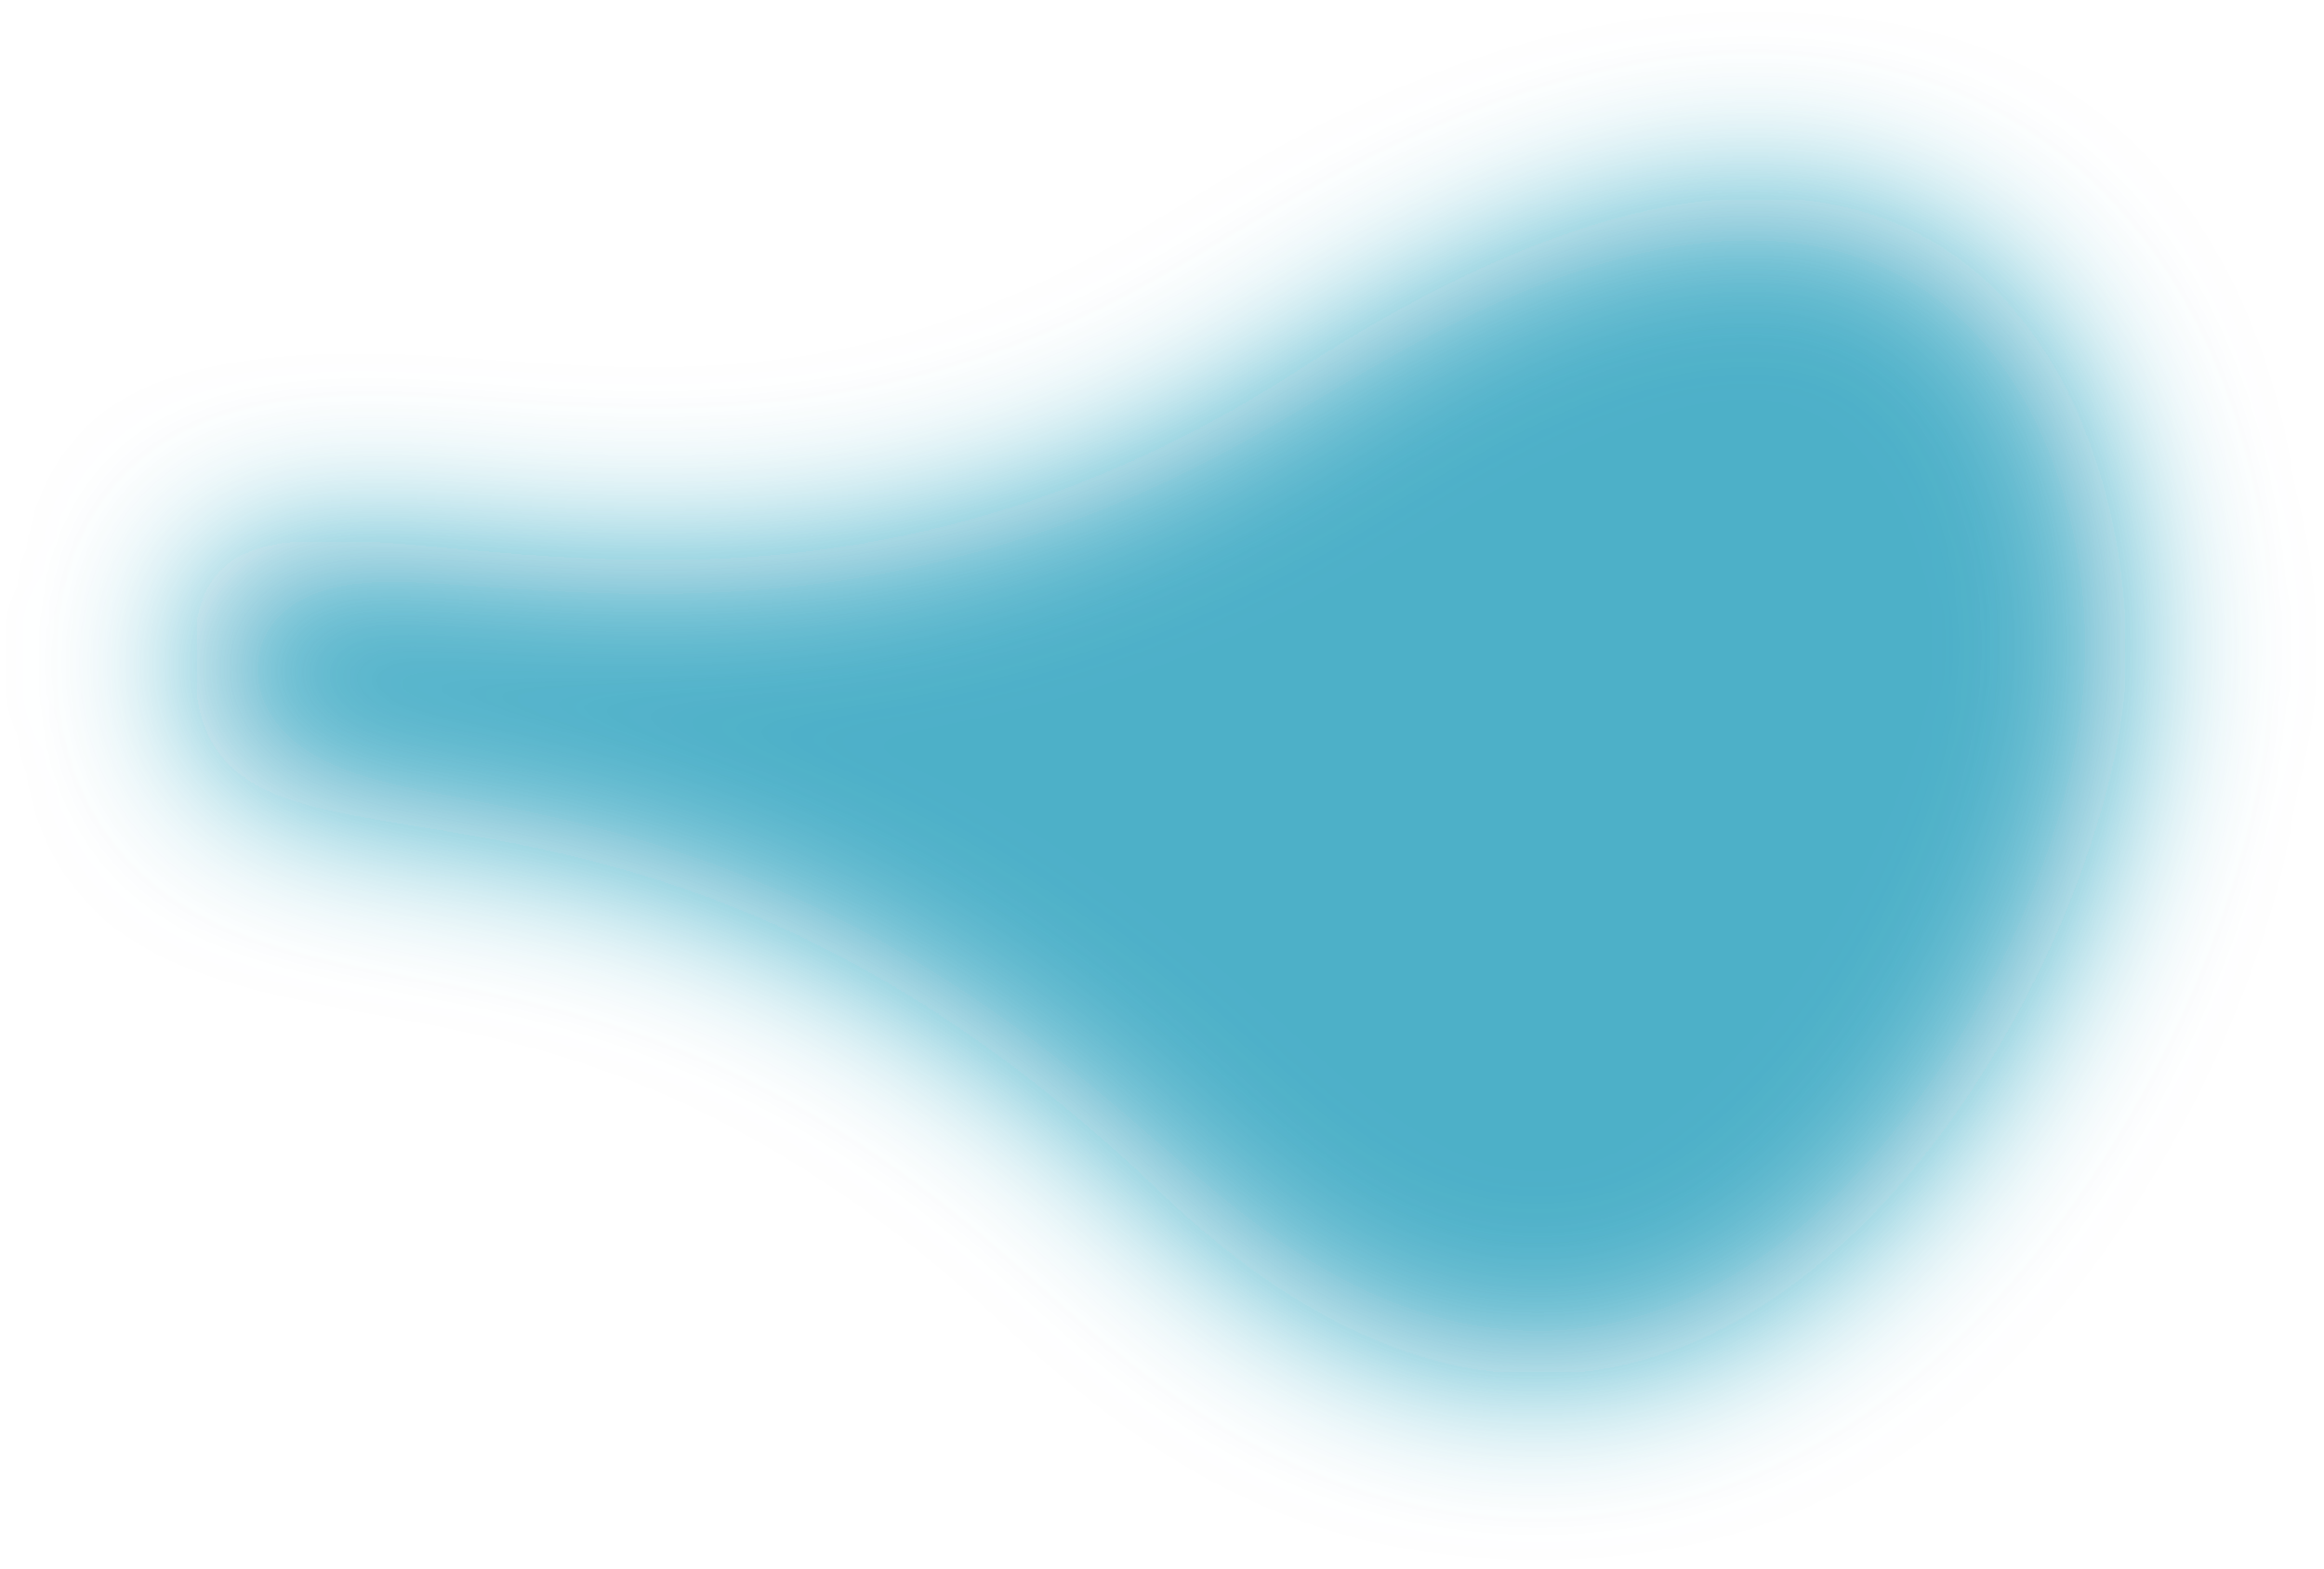
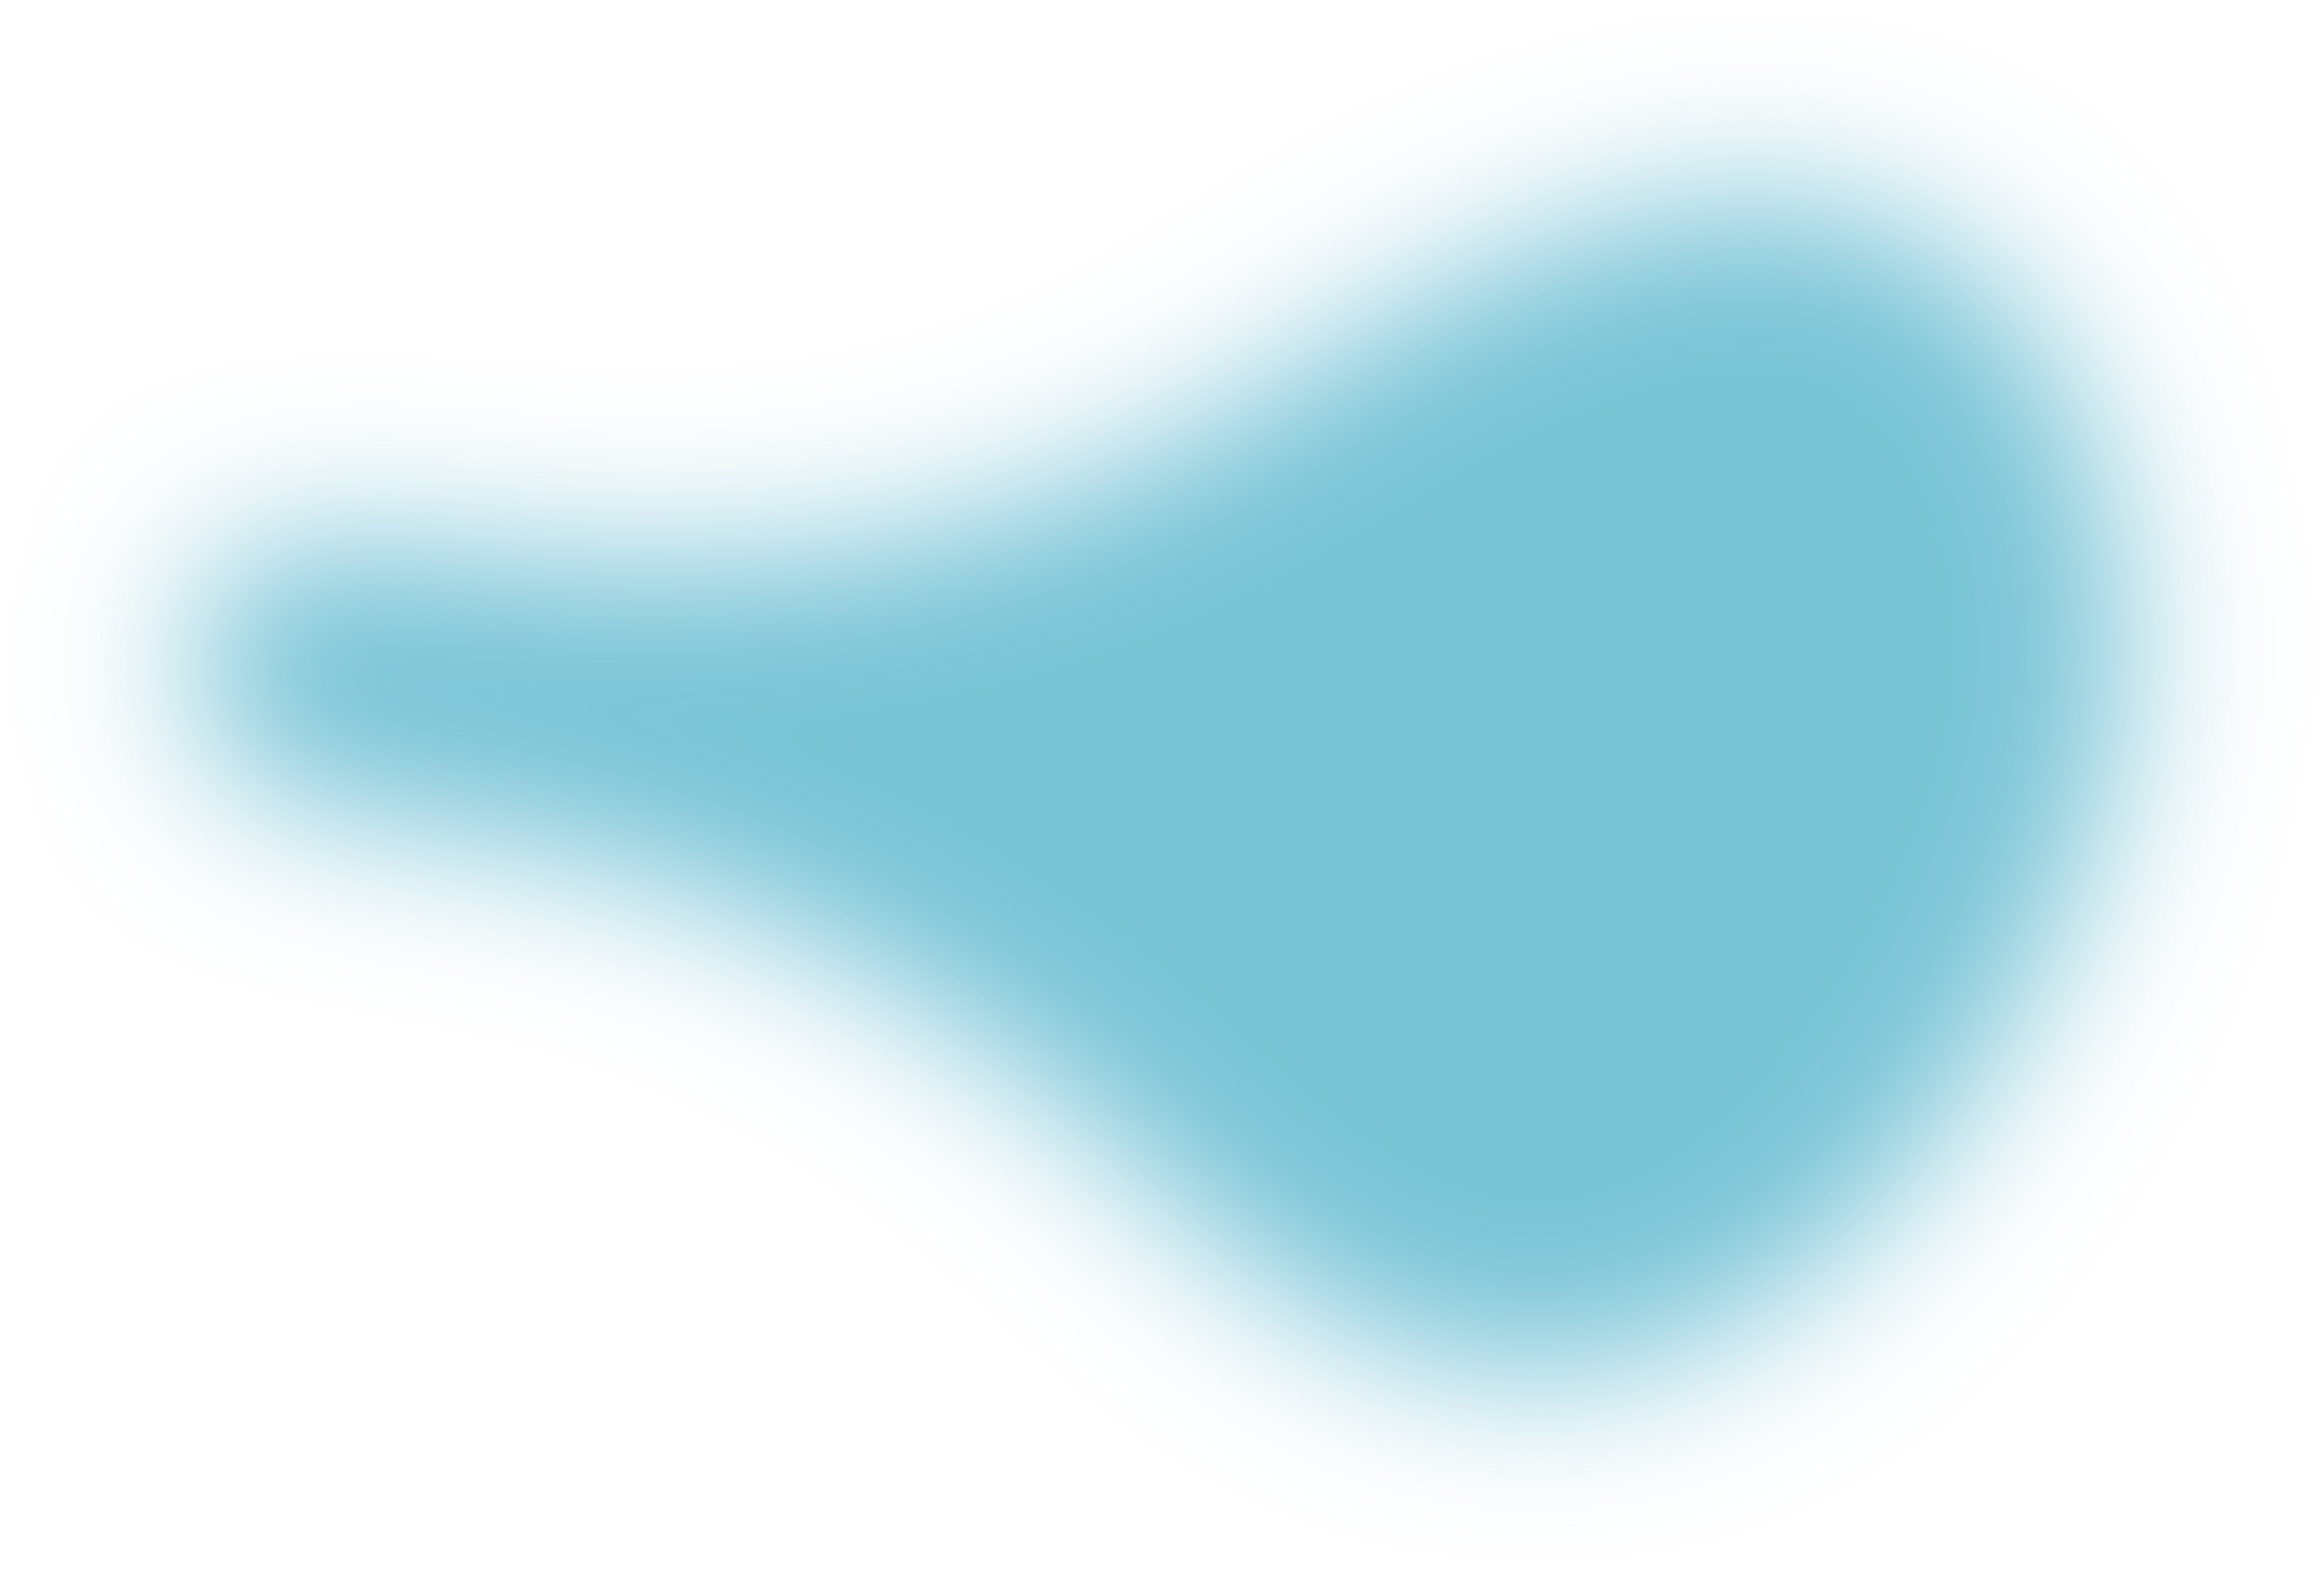
- <svg xmlns="http://www.w3.org/2000/svg" width="1453px" height="981px" viewBox="0 0 1453 981" version="1.1">
+ <svg xmlns="http://www.w3.org/2000/svg" width="1453px" height="982px" viewBox="0 0 1453 982" version="1.1">
  <defs>
    <filter x="-12.4%" y="-20.4%" width="124.9%" height="140.8%" filterUnits="objectBoundingBox" id="filter-1">
      <feGaussianBlur stdDeviation="50" in="SourceGraphic" />
    </filter>
  </defs>
-   <g id="Page-1" stroke="none" stroke-width="1" fill="none" fill-rule="evenodd" opacity="0.736">
-     <path d="M725.326,744.221 C1072.826,1077.721 1328.826,594.908 1328.826,410.721 C1328.826,226.534 1202.826,-20.779 812.826,231.721 C422.826,484.221 121.826,226.534 121.826,410.721 C121.826,594.908 377.826,410.721 725.326,744.221 Z" id="shape4" fill="#0794B5" filter="url(#filter-1)" />
+   <g id="dev" stroke="none" stroke-width="1" fill="none" fill-rule="evenodd" opacity="0.736">
+     <path d="M725.343,744.731 C1072.843,1078.231 1328.843,595.418 1328.843,411.231 C1328.843,227.044 1202.843,-20.269 812.843,232.231 C422.843,484.731 121.843,227.044 121.843,411.231 C121.843,595.418 377.843,411.231 725.343,744.731 Z" id="shape4" fill="#47AEC7" filter="url(#filter-1)" />
  </g>
</svg>
